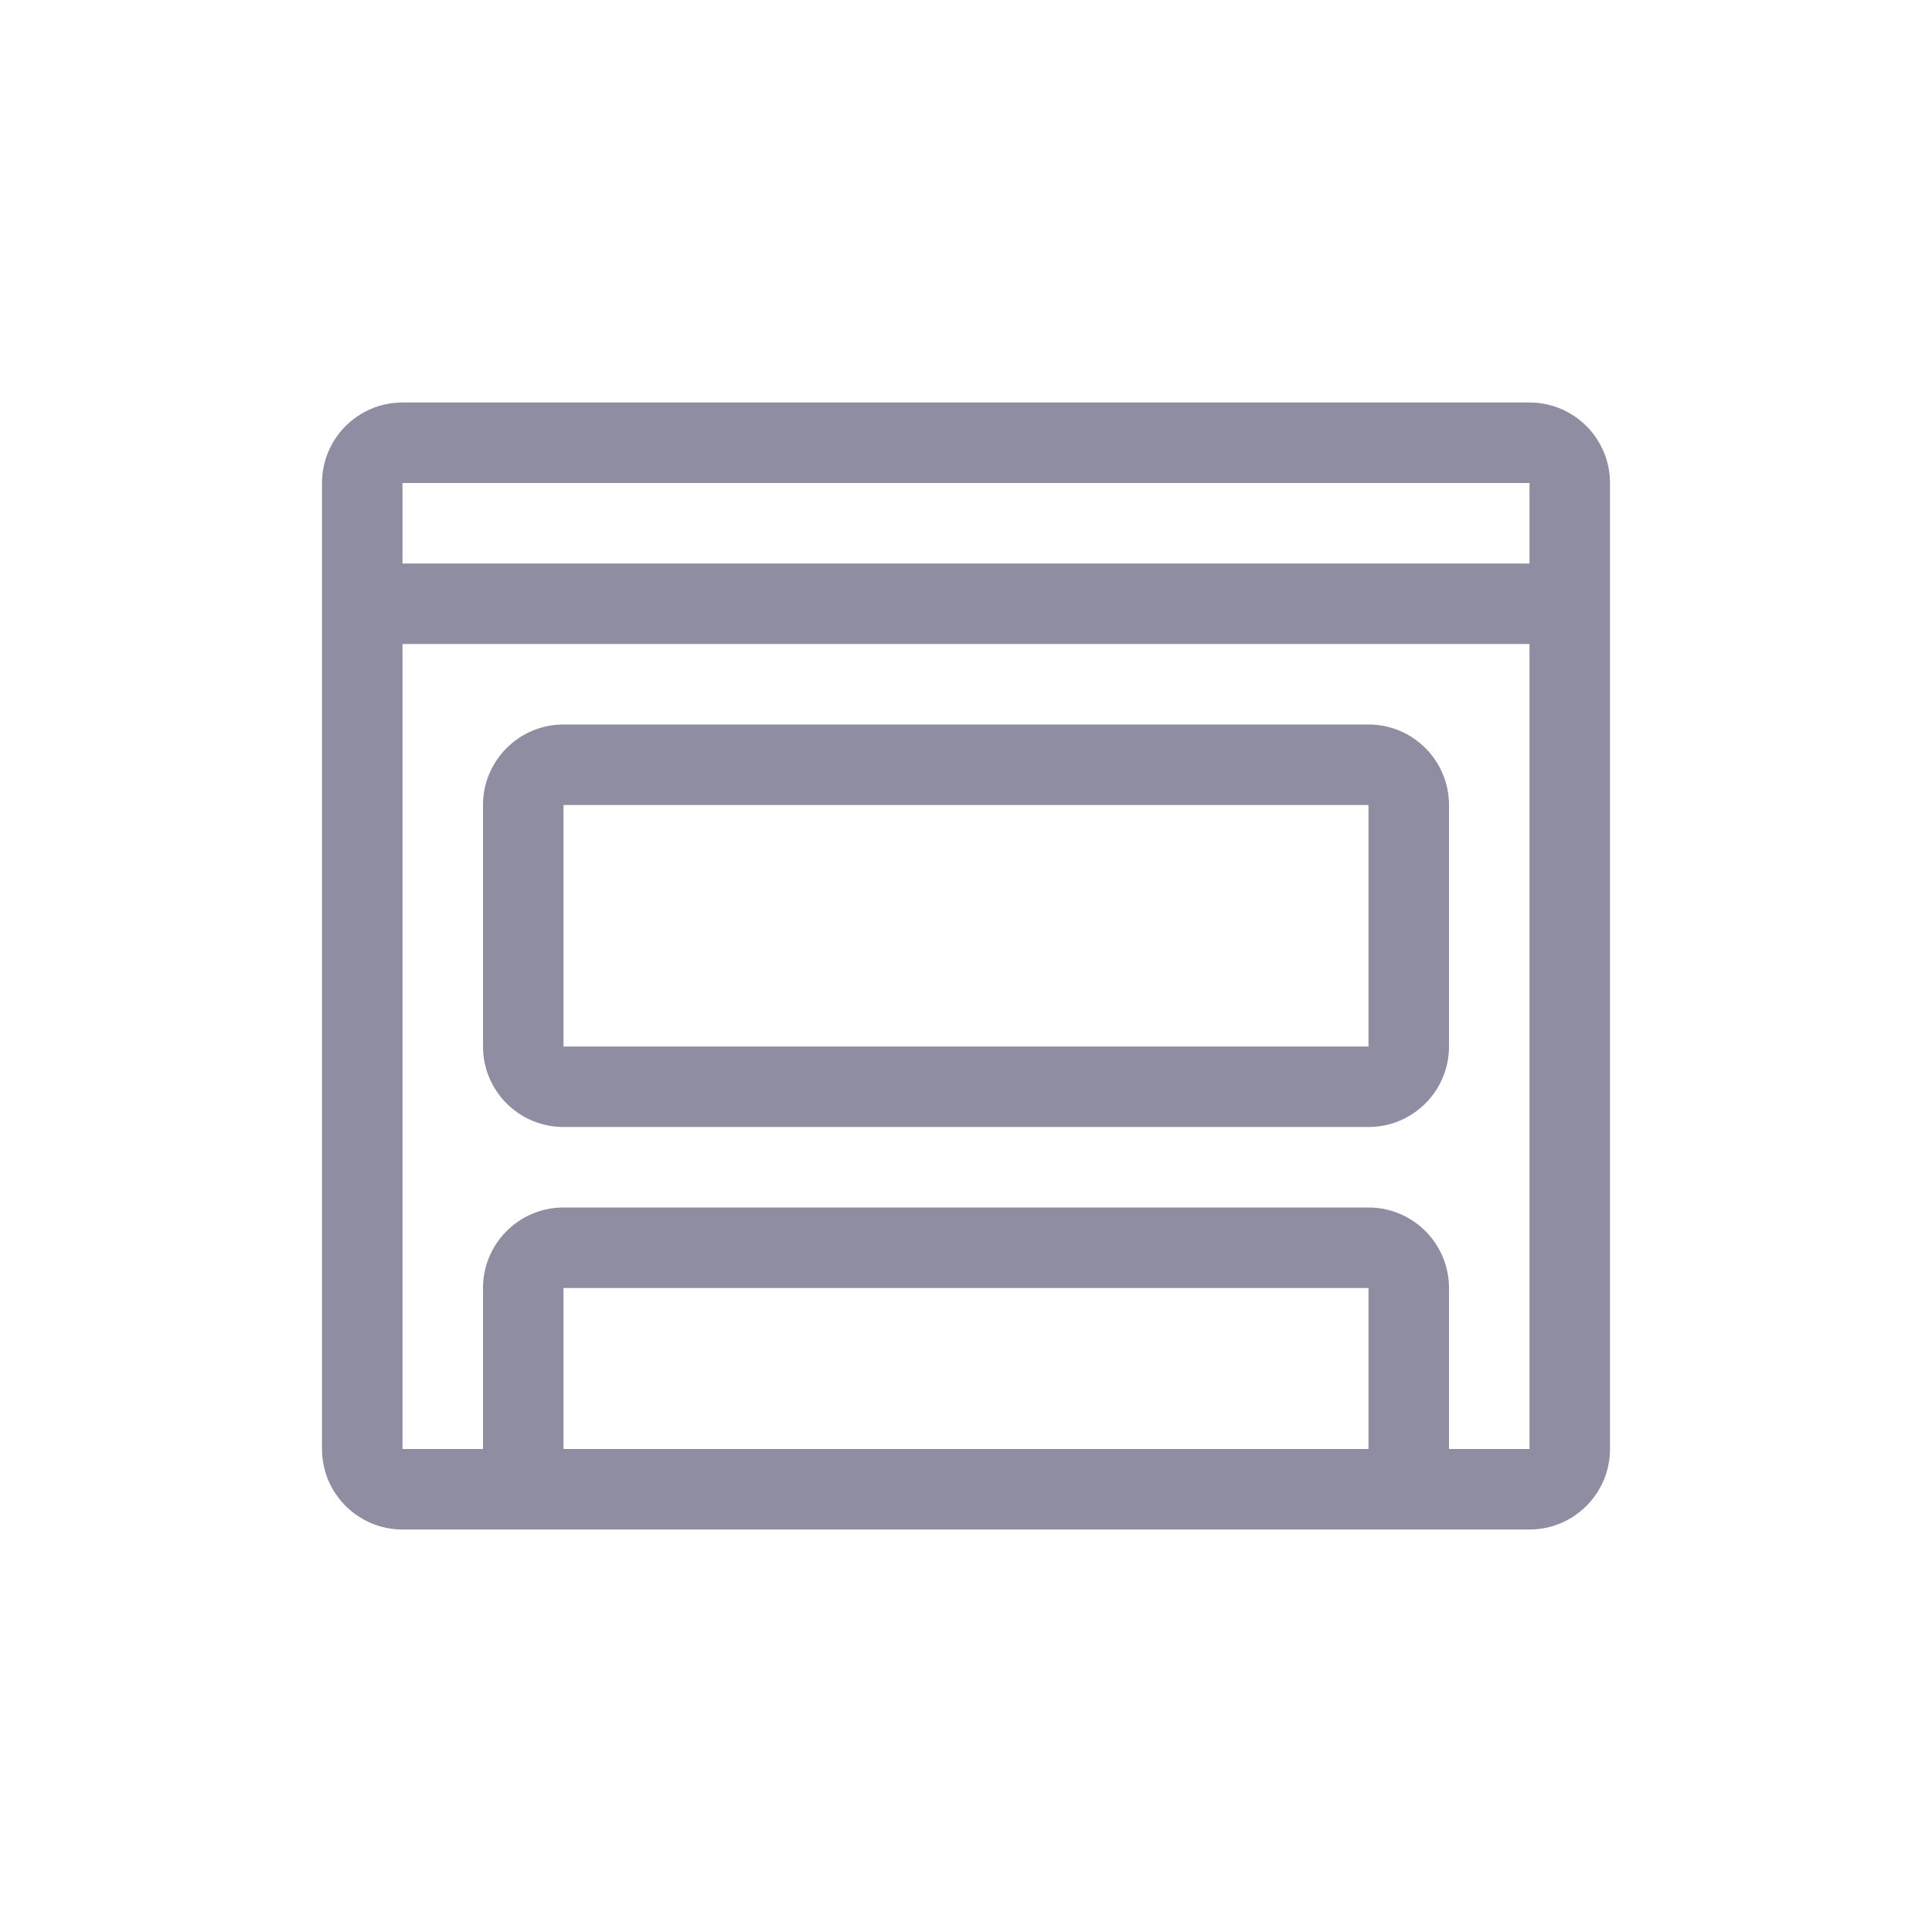
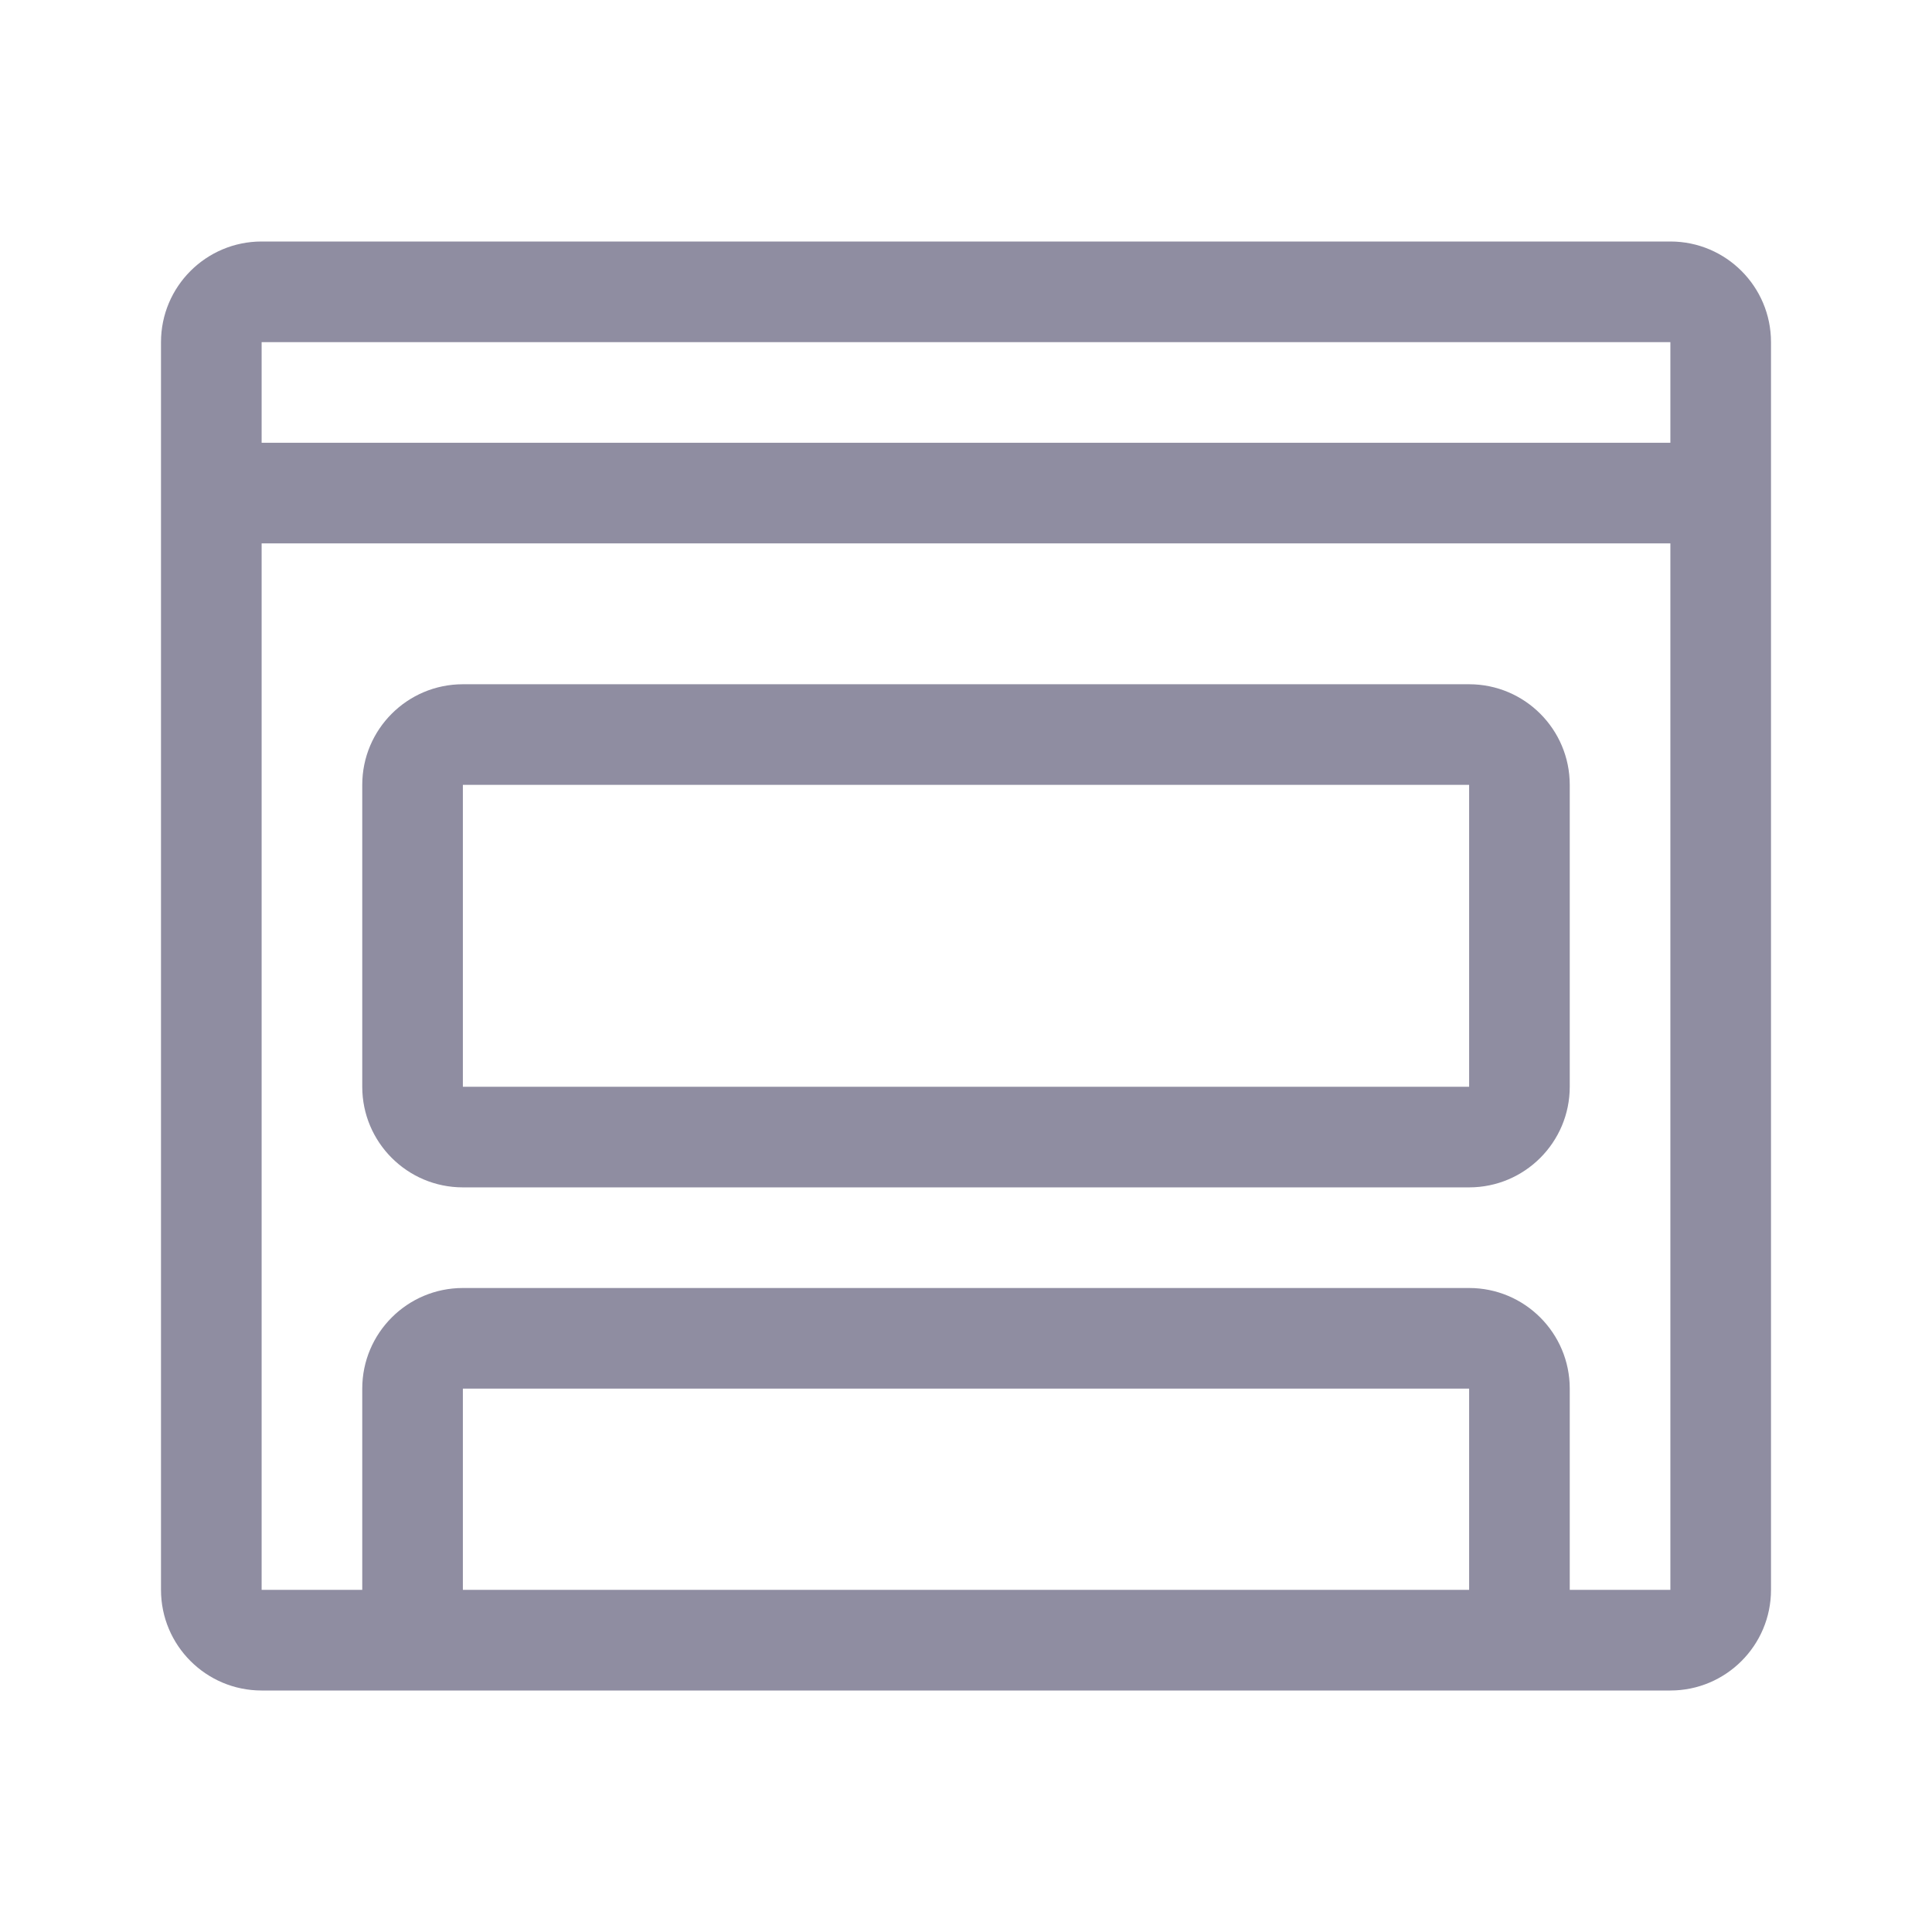
<svg xmlns="http://www.w3.org/2000/svg" width="24" height="24" viewBox="0 0 24 24">
-   <path fill="#8F8DA1" fill-rule="evenodd" d="M5 19c-.552 0-1-.448-1-1V6c0-.552.448-1 1-1h14c.552 0 1 .448 1 1v12c0 .552-.448 1-1 1H5zM19 8H5v10h1v-2c0-.552.448-1 1-1h10c.552 0 1 .448 1 1v2h1V8zm-2 8H7v2h10v-2zm0-7c.552 0 1 .448 1 1v3c0 .552-.448 1-1 1H7c-.552 0-1-.448-1-1v-3c0-.552.448-1 1-1h10zm0 1H7v3h10v-3zm2-4H5v1h14V6z" />
+   <g fill="none" fill-rule="evenodd">
+     <g fill="#8F8DA1">
+       <path d="M3.25 21C2.56 21 2 20.44 2 19.75V4.25C2 3.56 2.56 3 3.25 3h17.5c.69 0 1.25.56 1.25 1.25v15.5c0 .69-.56 1.25-1.25 1.25H3.25zm17.5-14.25H3.25v13H4.5v-2.5c0-.69.56-1.25 1.25-1.25h12.5c.69 0 1.25.56 1.25 1.25v2.5h1.25v-13zm-2.5 10.5H5.75v2.5h12.5v-2.5zm0-8.75c.69 0 1.25.56 1.25 1.25v3.75c0 .69-.56 1.25-1.25 1.25H5.75c-.69 0-1.25-.56-1.25-1.25V9.75c0-.69.56-1.25 1.25-1.25h12.5zm0 1.25H5.75v3.75h12.5V9.75zm2.5-5.5H3.25V5.5h17.5V4.25z" />
+     </g>
+   </g>
</svg>
